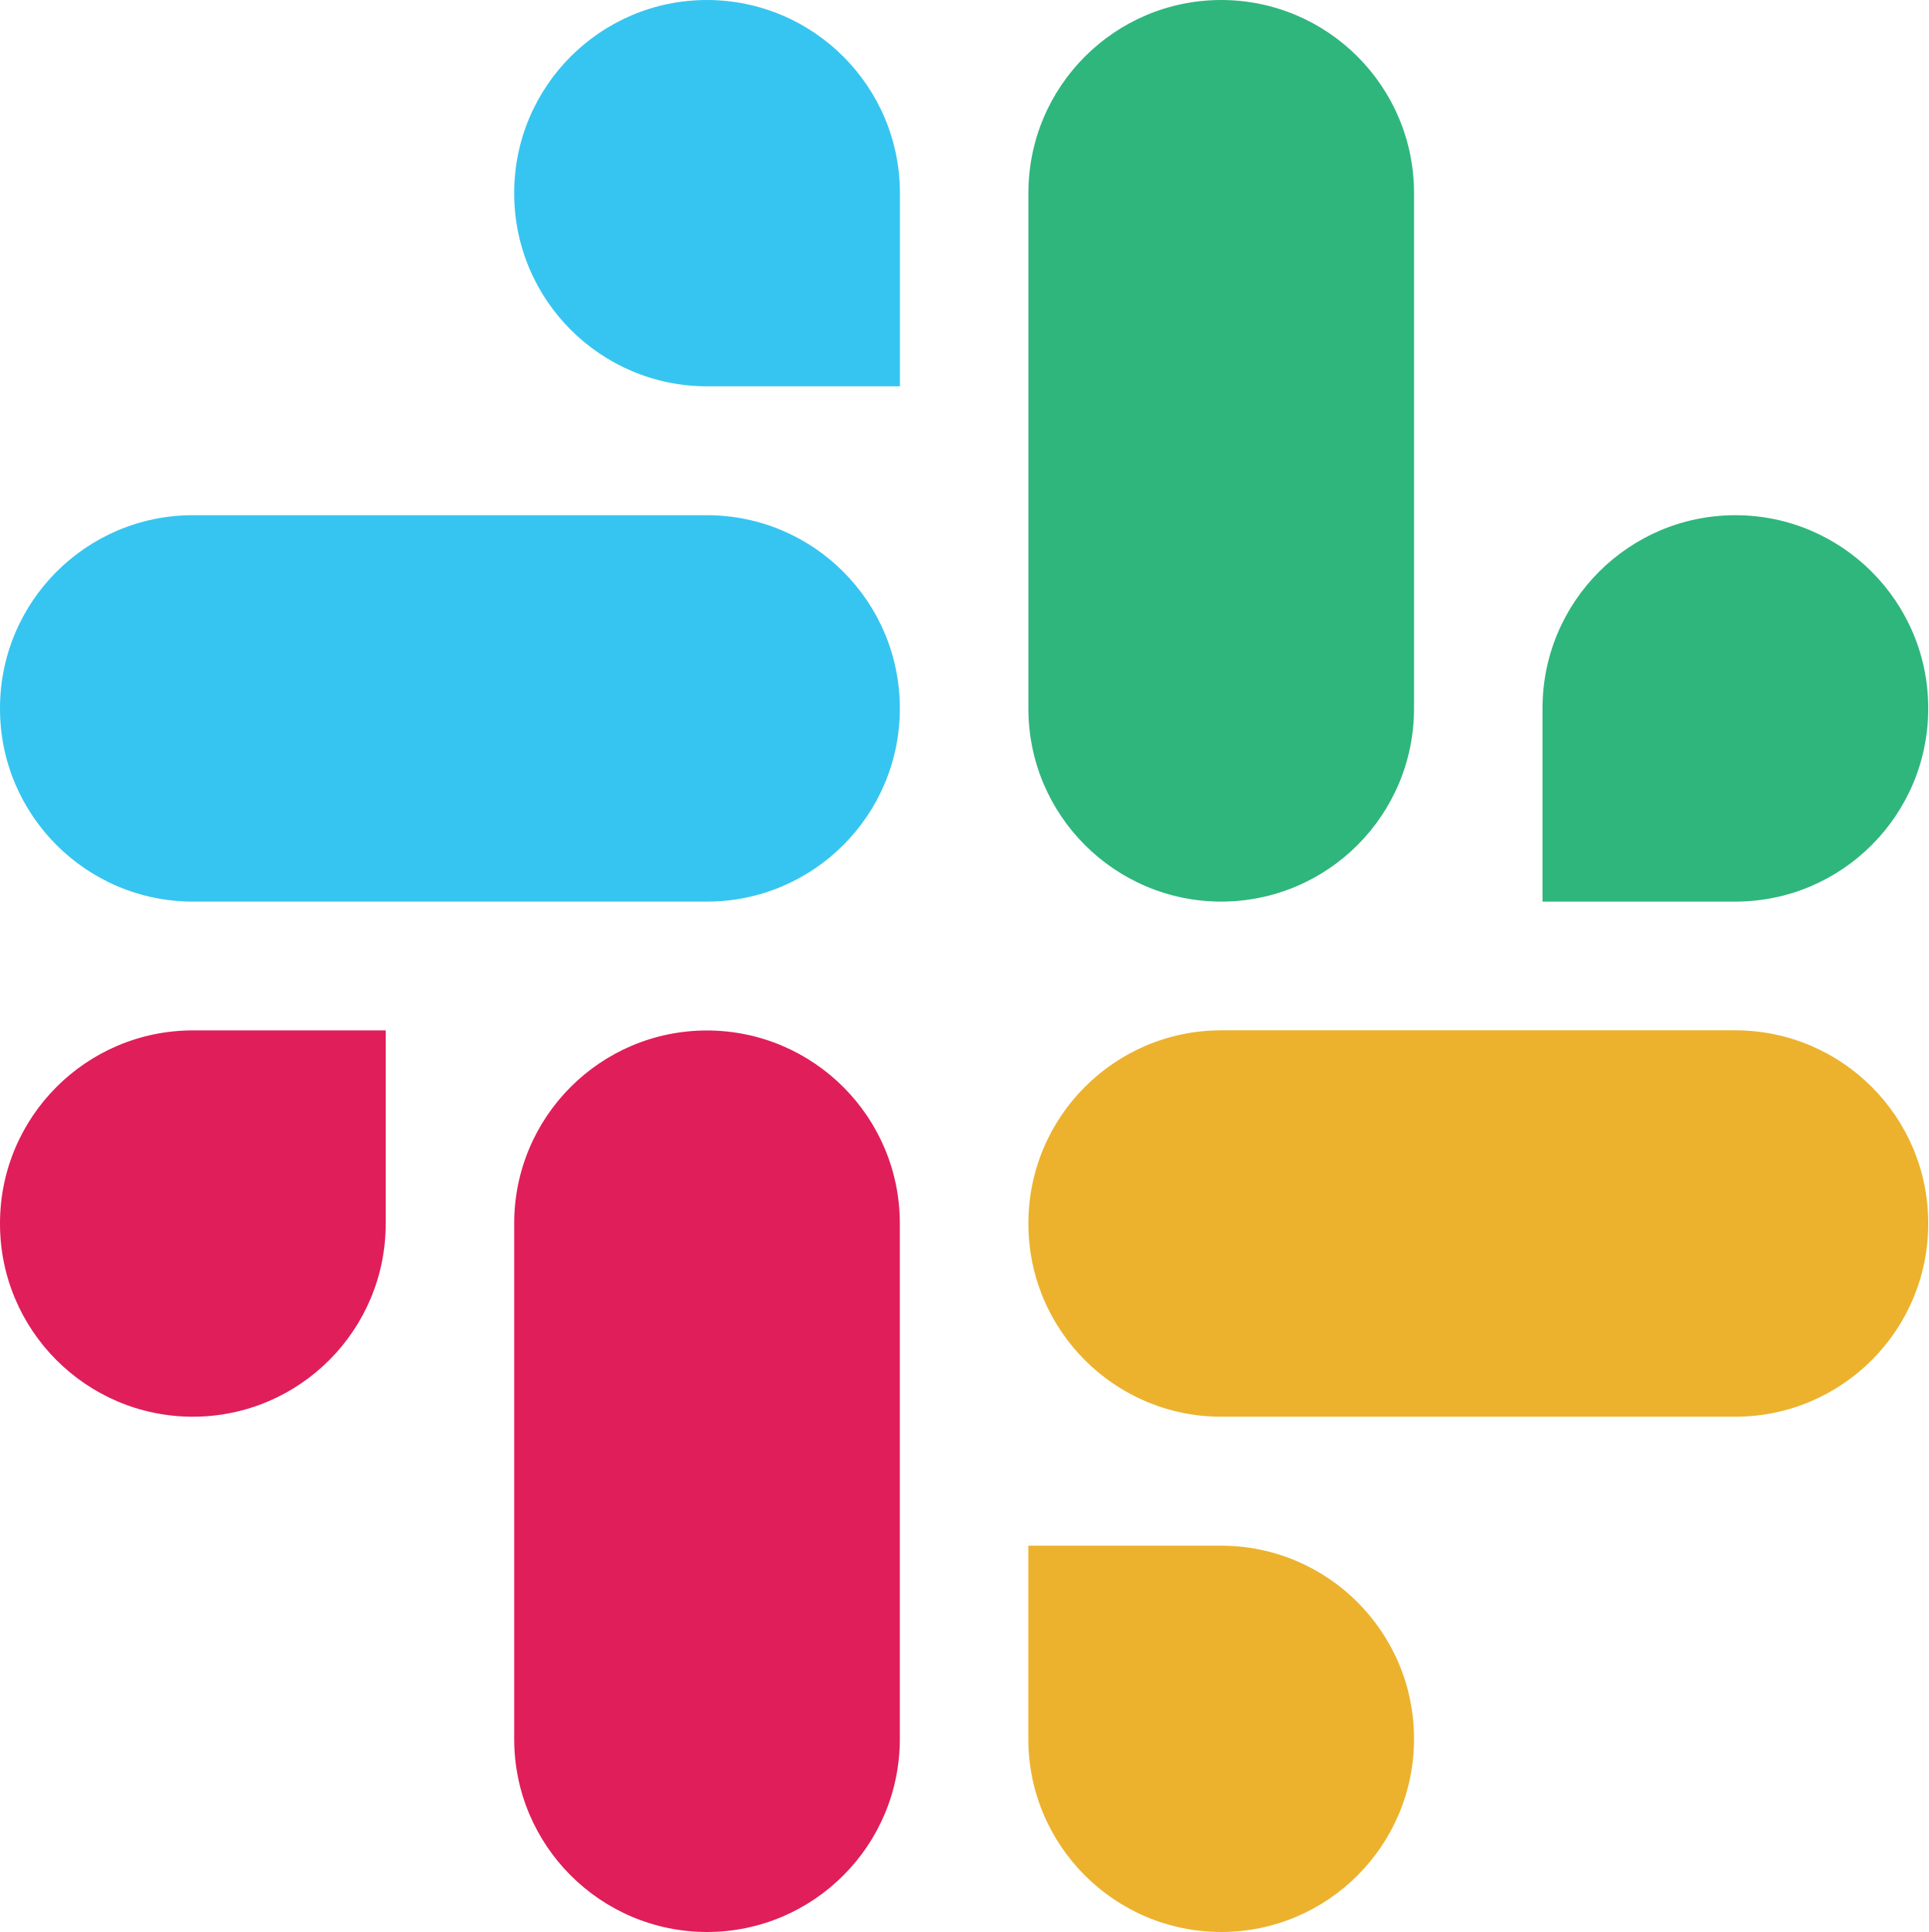
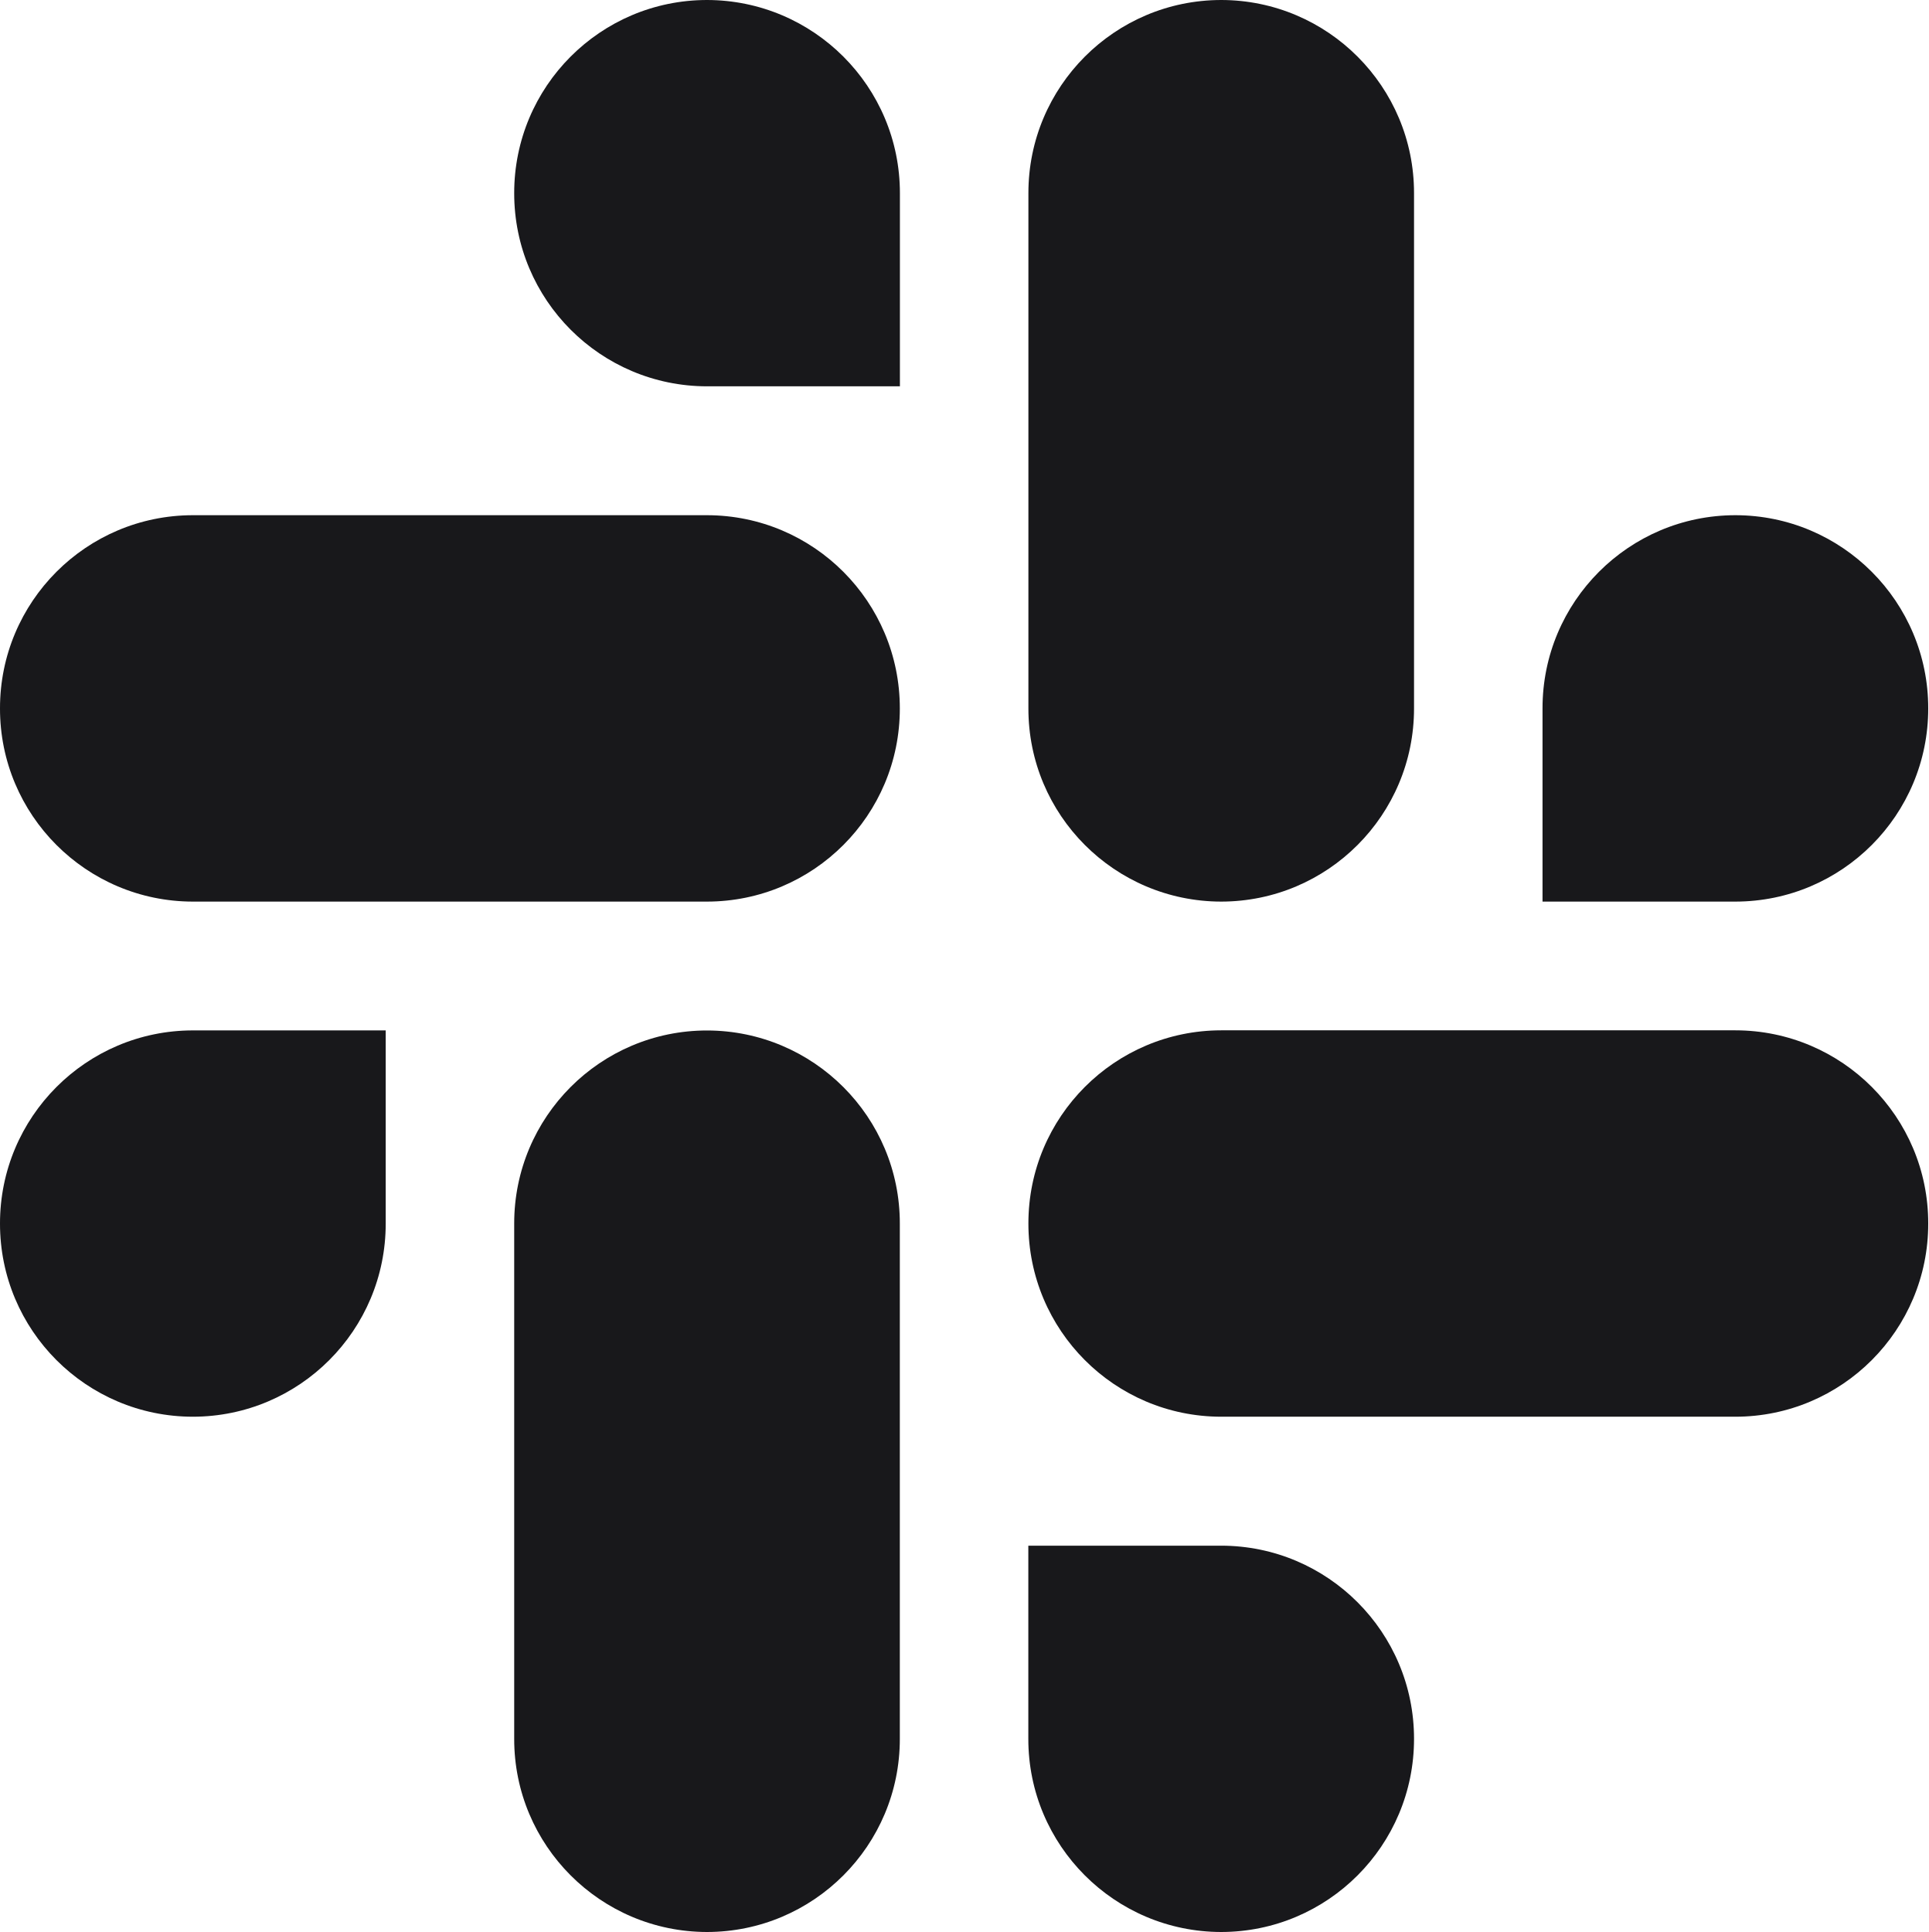
<svg xmlns="http://www.w3.org/2000/svg" enable-background="new 0 0 2447.6 2452.5" viewBox="0 0 2447.6 2452.5">
  <g clip-rule="evenodd" fill-rule="evenodd">
-     <path d="m897.4 0c-135.3.1-244.8 109.9-244.7 245.2-.1 135.3 109.5 245.1 244.8 245.2h244.8v-245.1c.1-135.3-109.5-245.1-244.9-245.3.1 0 .1 0 0 0m0 654h-652.6c-135.3.1-244.9 109.9-244.8 245.2-.2 135.3 109.4 245.1 244.7 245.3h652.7c135.3-.1 244.9-109.9 244.8-245.2.1-135.4-109.5-245.2-244.8-245.3z" fill="#36c5f0" />
-     <path d="m2447.6 899.2c.1-135.3-109.5-245.1-244.8-245.2-135.3.1-244.9 109.9-244.8 245.2v245.3h244.8c135.3-.1 244.9-109.9 244.8-245.3zm-652.7 0v-654c.1-135.2-109.4-245-244.7-245.2-135.3.1-244.9 109.9-244.8 245.2v654c-.2 135.3 109.4 245.1 244.7 245.3 135.3-.1 244.9-109.9 244.8-245.3z" fill="#2eb67d" />
-     <path d="m1550.1 2452.5c135.3-.1 244.9-109.9 244.8-245.2.1-135.3-109.5-245.1-244.8-245.2h-244.8v245.2c-.1 135.2 109.5 245 244.8 245.2zm0-654.1h652.7c135.3-.1 244.9-109.9 244.8-245.2.2-135.3-109.4-245.1-244.7-245.3h-652.7c-135.3.1-244.9 109.9-244.8 245.2-.1 135.4 109.4 245.2 244.7 245.3z" fill="#ecb22e" />
-     <path d="m0 1553.2c-.1 135.3 109.5 245.1 244.8 245.2 135.3-.1 244.9-109.9 244.8-245.2v-245.2h-244.8c-135.3.1-244.9 109.9-244.8 245.2zm652.7 0v654c-.2 135.3 109.4 245.1 244.7 245.3 135.3-.1 244.9-109.9 244.8-245.2v-653.9c.2-135.3-109.4-245.1-244.7-245.3-135.4 0-244.9 109.8-244.8 245.1 0 0 0 .1 0 0" fill="#e01e5a" />
+     <path d="m897.4 0c-135.3.1-244.8 109.9-244.7 245.2-.1 135.3 109.5 245.1 244.8 245.2h244.8v-245.1c.1-135.3-109.5-245.1-244.9-245.3.1 0 .1 0 0 0m0 654h-652.6c-135.3.1-244.9 109.9-244.8 245.2-.2 135.3 109.4 245.1 244.7 245.3h652.7c135.3-.1 244.9-109.9 244.8-245.2.1-135.4-109.5-245.2-244.8-245.3z" fill="#18181B" />
+     <path d="m2447.6 899.2c.1-135.3-109.5-245.1-244.8-245.2-135.3.1-244.9 109.9-244.8 245.2v245.3h244.8c135.3-.1 244.9-109.9 244.8-245.3zm-652.7 0v-654c.1-135.2-109.4-245-244.7-245.2-135.3.1-244.9 109.9-244.8 245.2v654c-.2 135.3 109.4 245.1 244.7 245.3 135.3-.1 244.9-109.9 244.8-245.3z" fill="#18181B" />
+     <path d="m1550.1 2452.5c135.3-.1 244.9-109.9 244.8-245.2.1-135.3-109.5-245.1-244.8-245.2h-244.8v245.2c-.1 135.2 109.5 245 244.8 245.2zm0-654.1h652.7c135.3-.1 244.9-109.9 244.8-245.2.2-135.3-109.4-245.1-244.7-245.3h-652.7c-135.3.1-244.9 109.9-244.8 245.2-.1 135.4 109.4 245.2 244.7 245.3z" fill="#18181B" />
+     <path d="m0 1553.2c-.1 135.3 109.5 245.1 244.8 245.2 135.3-.1 244.9-109.9 244.8-245.2v-245.2h-244.8c-135.3.1-244.9 109.9-244.8 245.2zm652.7 0v654c-.2 135.3 109.4 245.1 244.7 245.3 135.3-.1 244.9-109.9 244.8-245.2v-653.9c.2-135.3-109.4-245.1-244.7-245.3-135.4 0-244.9 109.8-244.8 245.1 0 0 0 .1 0 0" fill="#18181B" />
  </g>
</svg>
